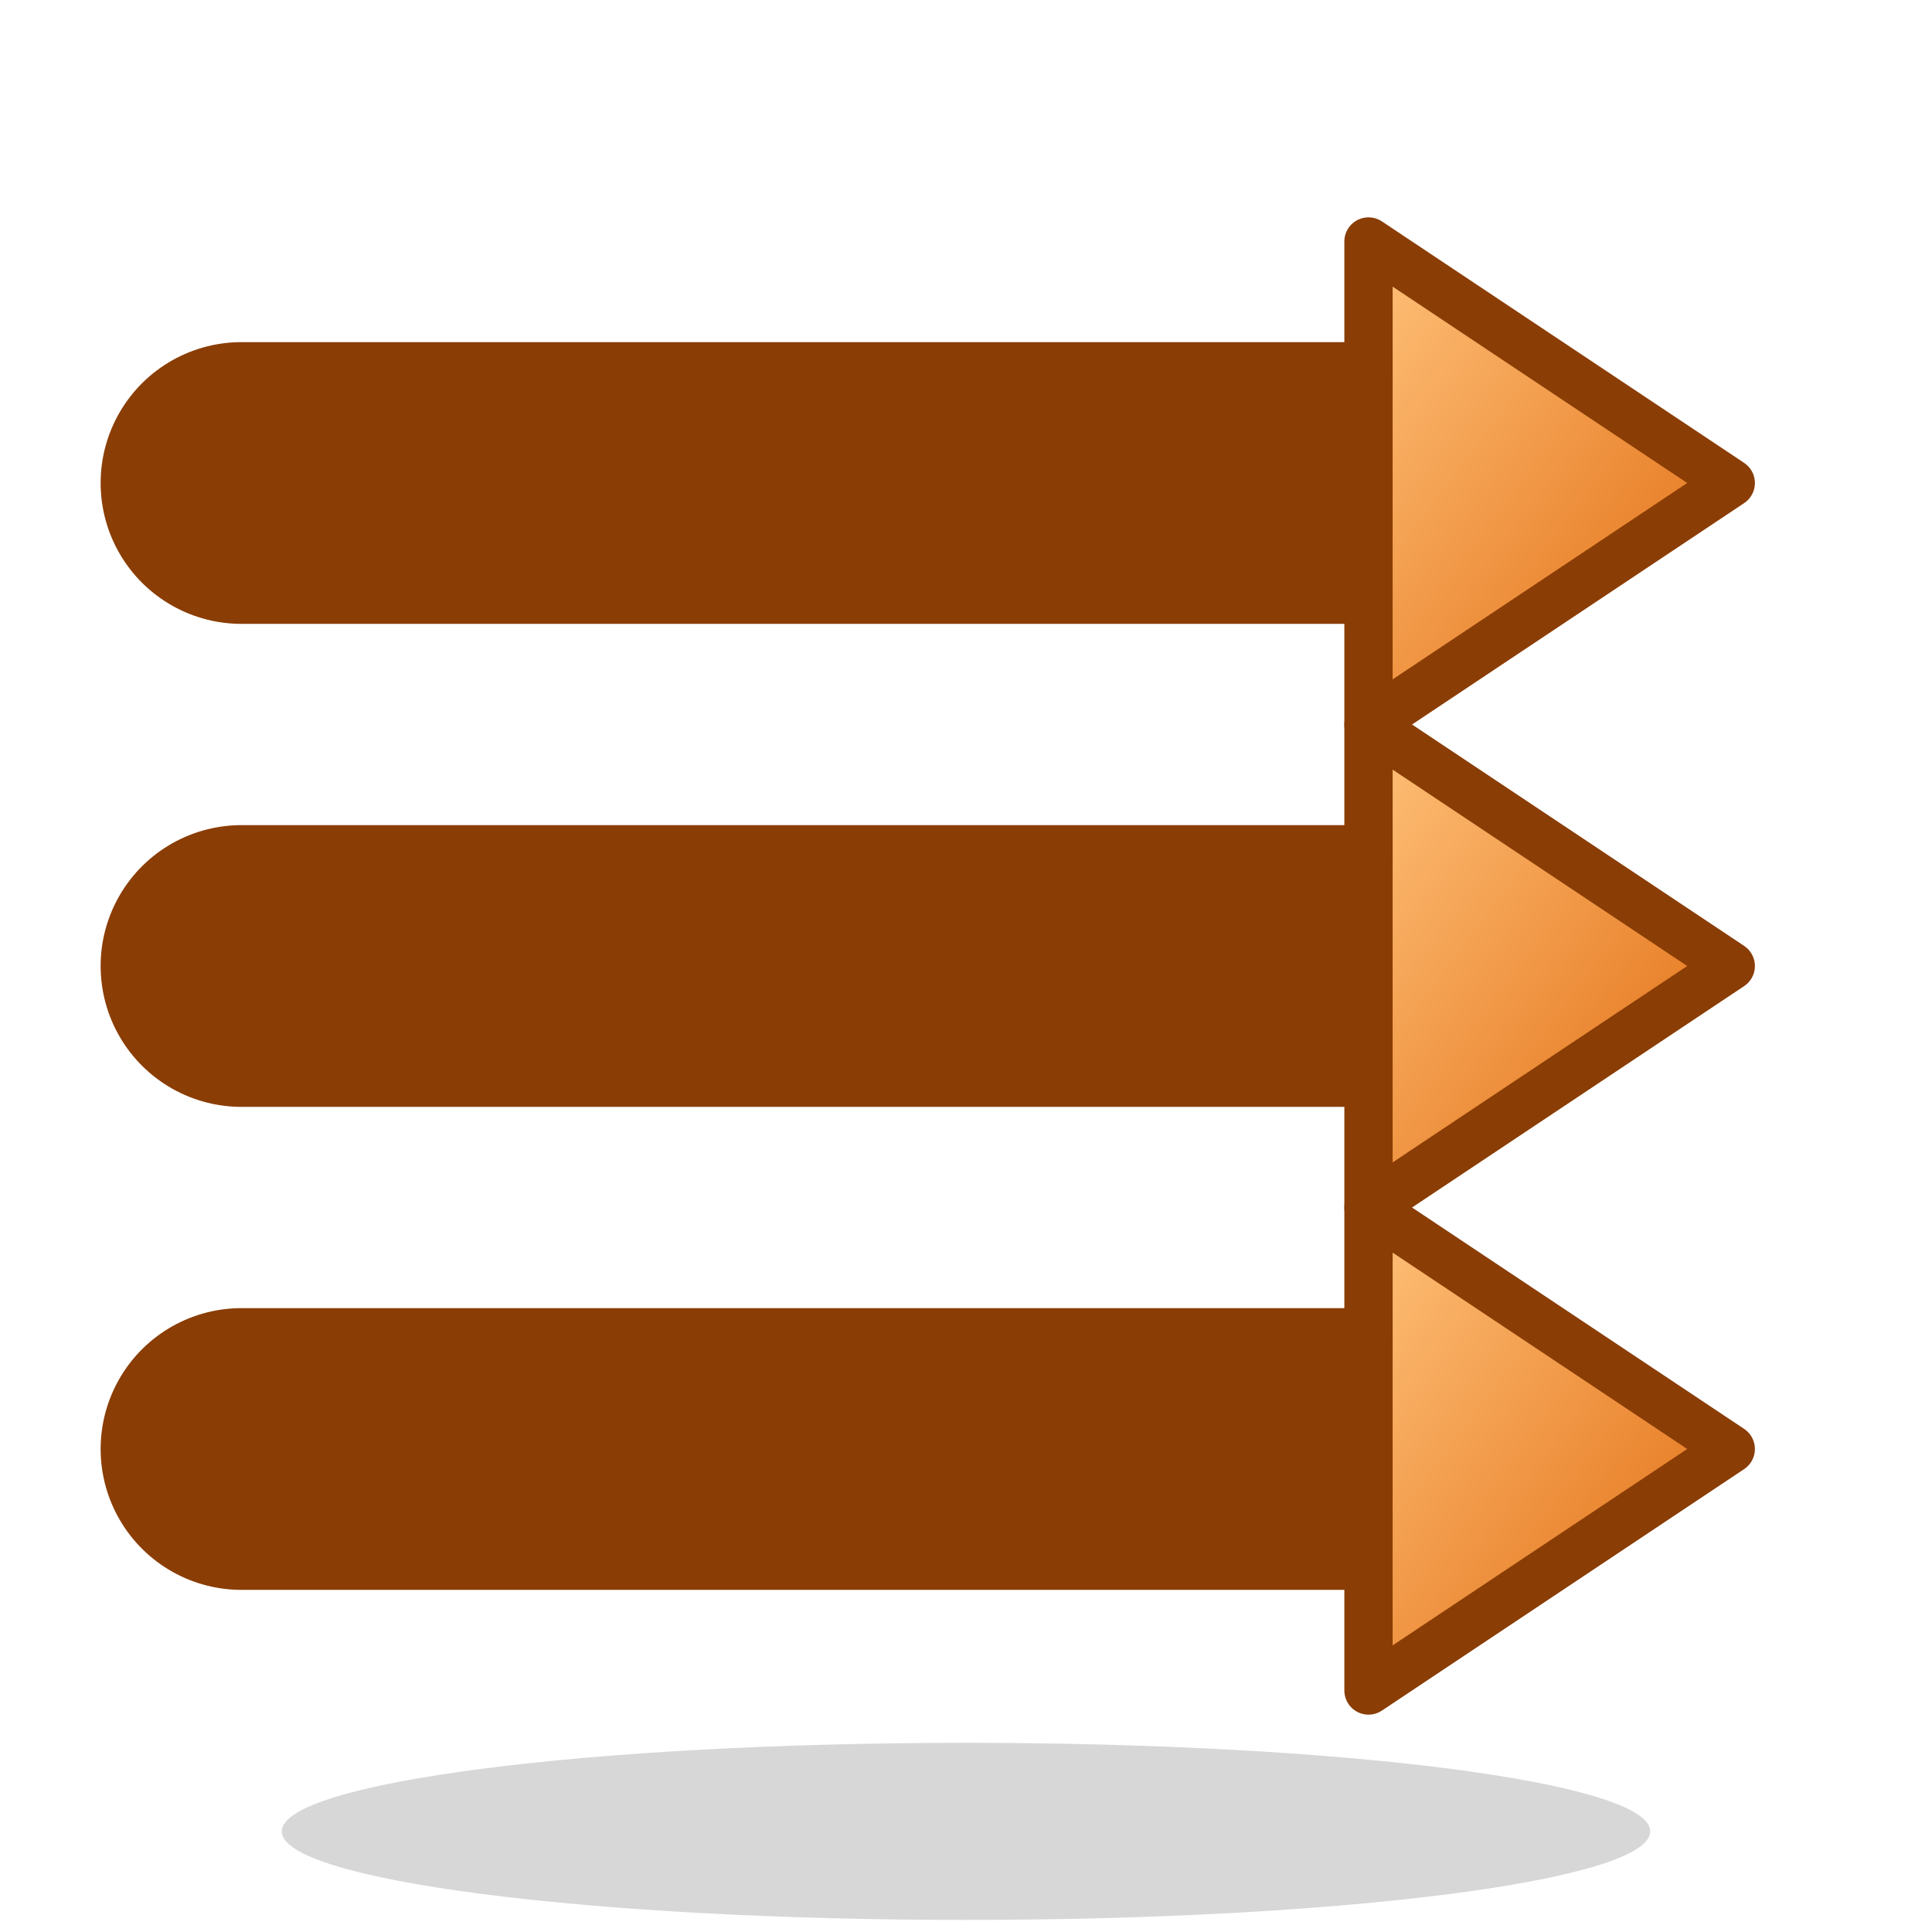
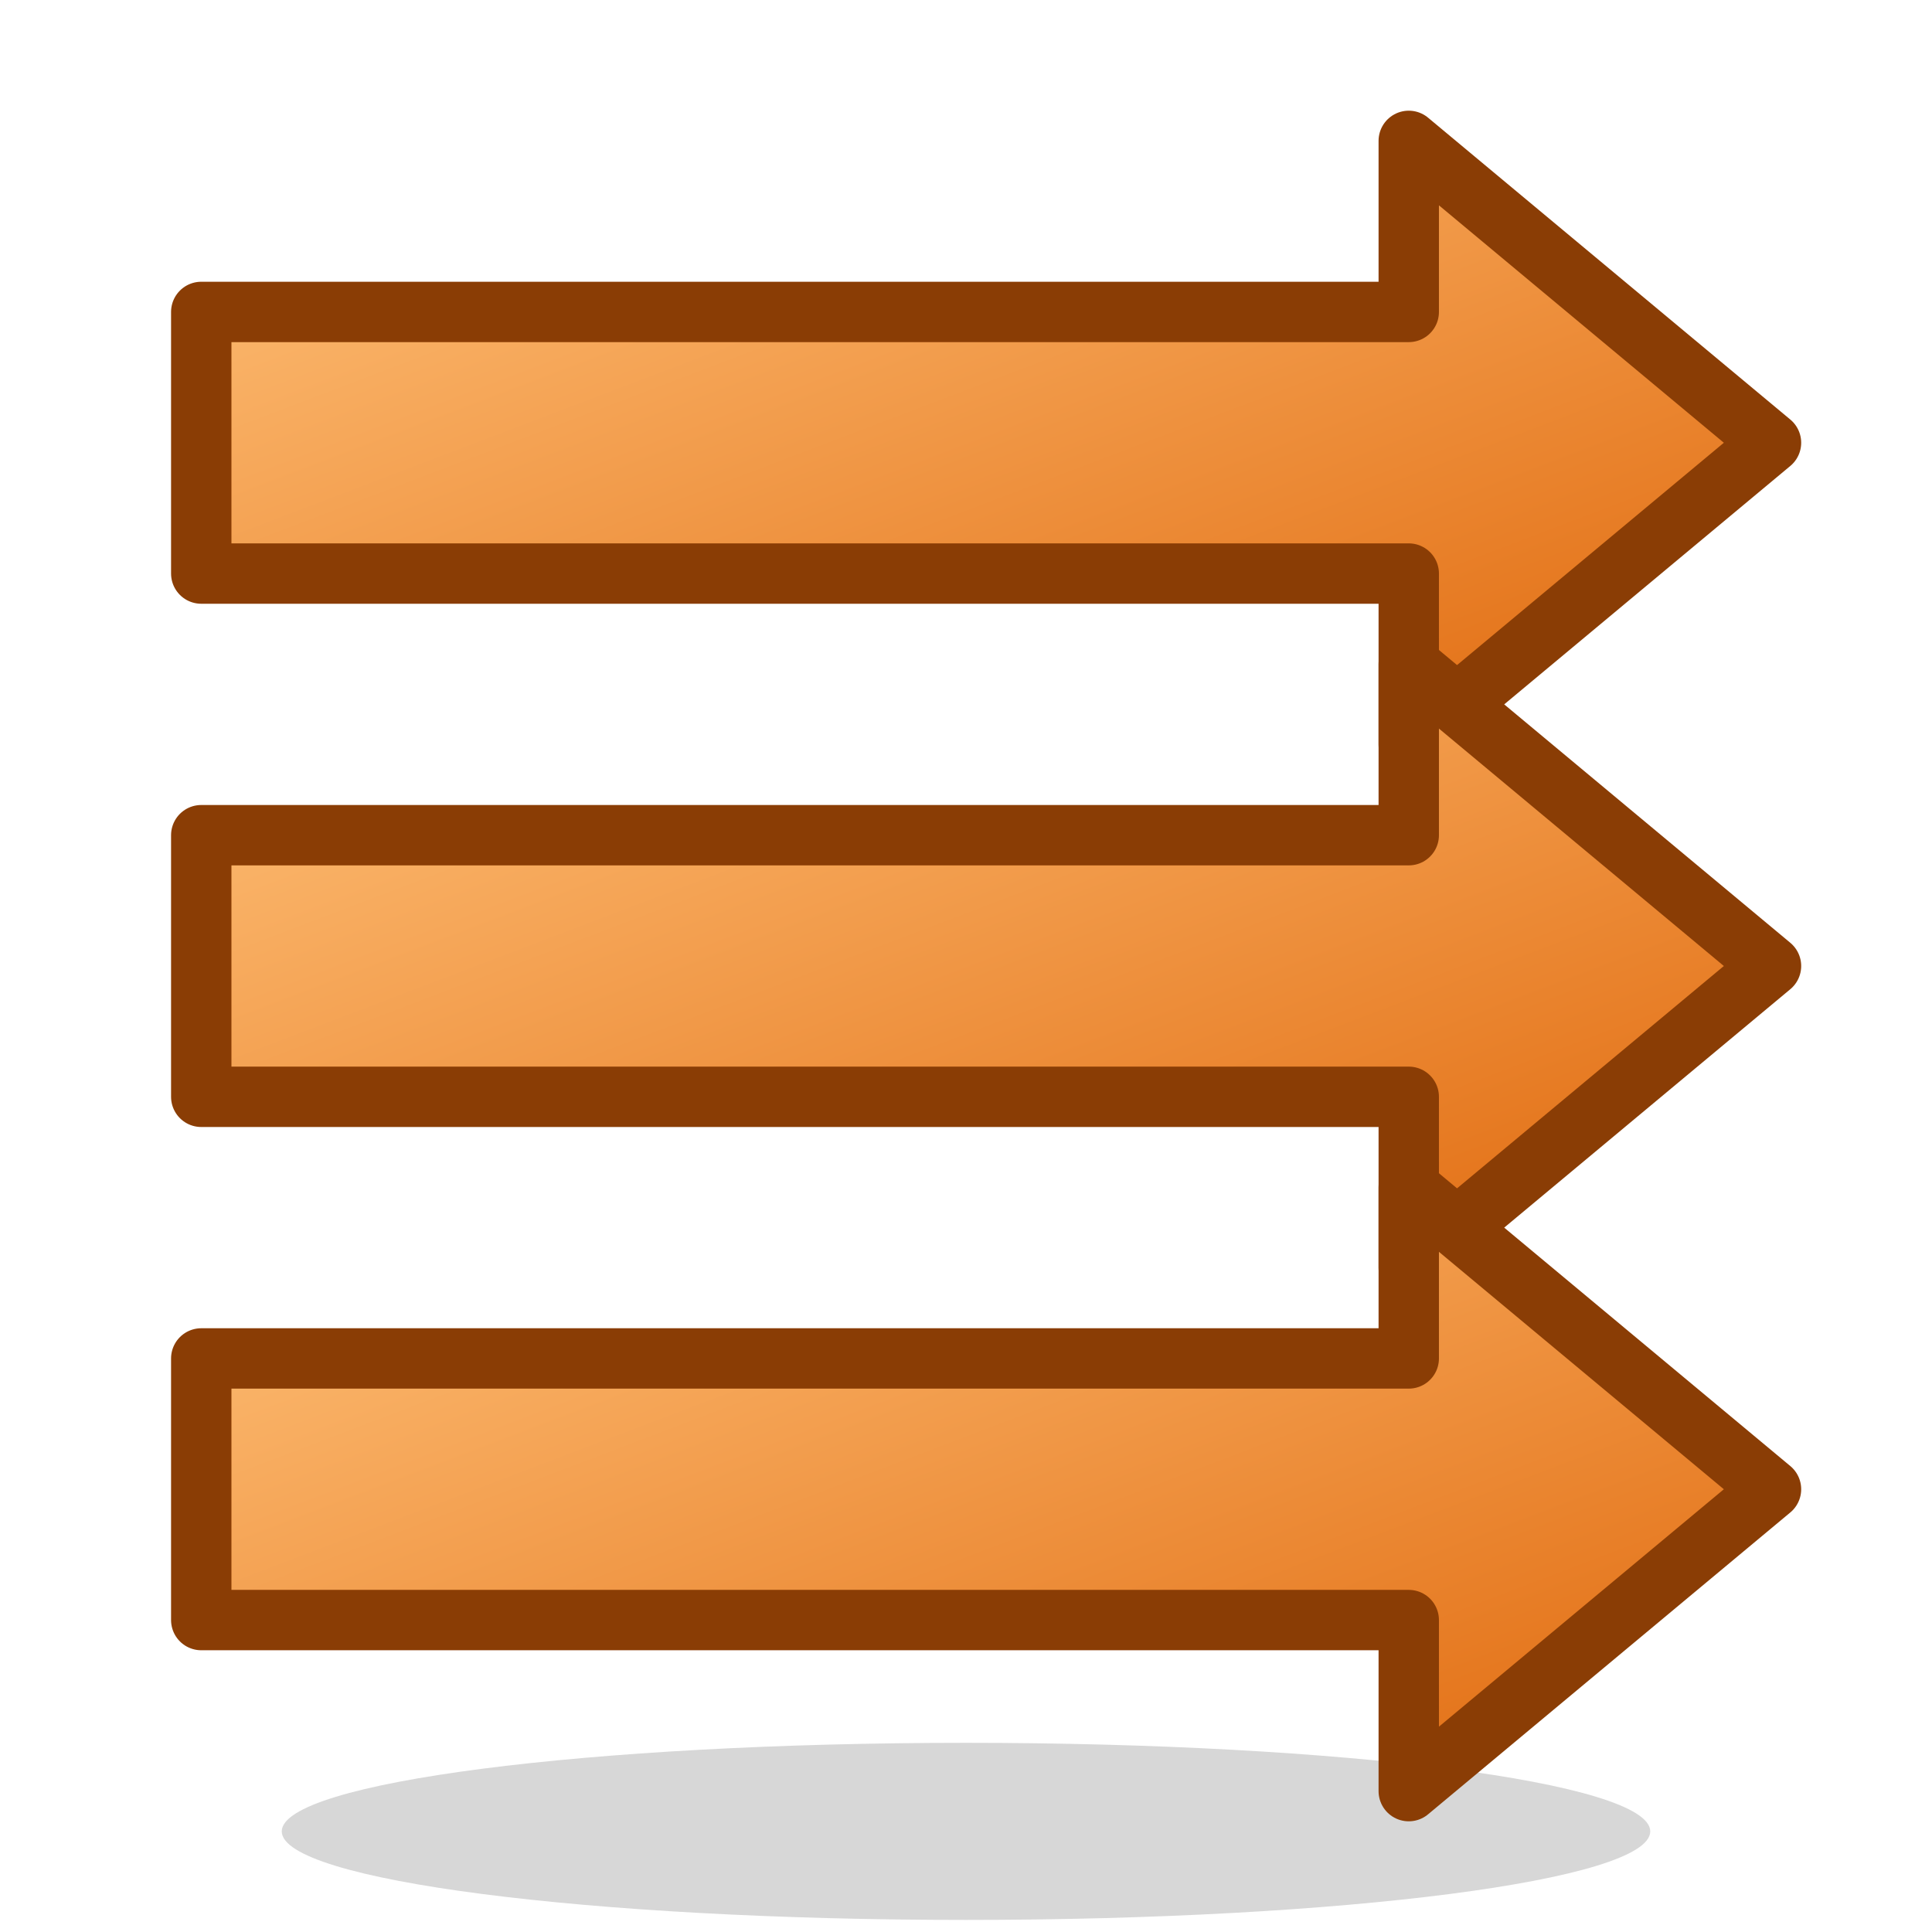
<svg xmlns="http://www.w3.org/2000/svg" viewBox="0 0 48 48" width="48" height="48" class="xp-ic" aria-hidden="true">
  <defs>
-     <linearGradient id="i08g1" x1="0" y1="0" x2="0" y2="1">
+     <linearGradient id="i08g1" x1="0" y1="0" x2="1" y2="1">
      <stop offset="0" stop-color="#ffc27a" />
      <stop offset="1" stop-color="#e0680c" />
    </linearGradient>
    <linearGradient id="i08g2" x1="0" y1="0" x2="1" y2="1">
      <stop offset="0" stop-color="#ffc27a" />
      <stop offset="1" stop-color="#e0680c" />
    </linearGradient>
-     <linearGradient id="i08g3" x1="0" y1="0" x2="0" y2="1">
-       <stop offset="0" stop-color="#ffc27a" />
-       <stop offset="1" stop-color="#e0680c" />
-     </linearGradient>
-     <linearGradient id="i08g4" x1="0" y1="0" x2="1" y2="1">
-       <stop offset="0" stop-color="#ffc27a" />
-       <stop offset="1" stop-color="#e0680c" />
-     </linearGradient>
-     <linearGradient id="i08g5" x1="0" y1="0" x2="0" y2="1">
-       <stop offset="0" stop-color="#ffc27a" />
-       <stop offset="1" stop-color="#e0680c" />
-     </linearGradient>
-     <linearGradient id="i08g6" x1="0" y1="0" x2="1" y2="1">
+     <linearGradient id="i08g3" x1="0" y1="0" x2="1" y2="1">
      <stop offset="0" stop-color="#ffc27a" />
      <stop offset="1" stop-color="#e0680c" />
    </linearGradient>
  </defs>
  <ellipse cx="24" cy="45.5" rx="17" ry="2.2" fill="#000" opacity=".16" />
-   <path d="M6 12h28" stroke="#8a3d05" stroke-width="7" stroke-linecap="round" />
-   <path d="M6 12h28" stroke="url(#i08g1)" stroke-width="5" stroke-linecap="round" />
-   <path d="M34 6l9 6-9 6z" fill="url(#i08g2)" stroke="#8a3d05" stroke-width="1.2" stroke-linejoin="round" />
-   <path d="M6 24h28" stroke="#8a3d05" stroke-width="7" stroke-linecap="round" />
-   <path d="M6 24h28" stroke="url(#i08g3)" stroke-width="5" stroke-linecap="round" />
-   <path d="M34 18l9 6-9 6z" fill="url(#i08g4)" stroke="#8a3d05" stroke-width="1.2" stroke-linejoin="round" />
-   <path d="M6 36h28" stroke="#8a3d05" stroke-width="7" stroke-linecap="round" />
-   <path d="M6 36h28" stroke="url(#i08g5)" stroke-width="5" stroke-linecap="round" />
-   <path d="M34 30l9 6-9 6z" fill="url(#i08g6)" stroke="#8a3d05" stroke-width="1.2" stroke-linejoin="round" />
+   <polygon points="5.00,14.25 35.00,14.25 35.00,18.50 44.00,11.00 35.00,3.50 35.00,7.75 5.00,7.75" fill="url(#i08g1)" stroke="#8a3d05" stroke-width="1.5" stroke-linejoin="round" />
+   <polygon points="5.00,27.25 35.00,27.25 35.00,31.50 44.00,24.00 35.00,16.50 35.00,20.75 5.00,20.75" fill="url(#i08g2)" stroke="#8a3d05" stroke-width="1.5" stroke-linejoin="round" />
+   <polygon points="5.00,40.25 35.00,40.25 35.00,44.50 44.00,37.00 35.00,29.50 35.00,33.75 5.00,33.75" fill="url(#i08g3)" stroke="#8a3d05" stroke-width="1.5" stroke-linejoin="round" />
</svg>
